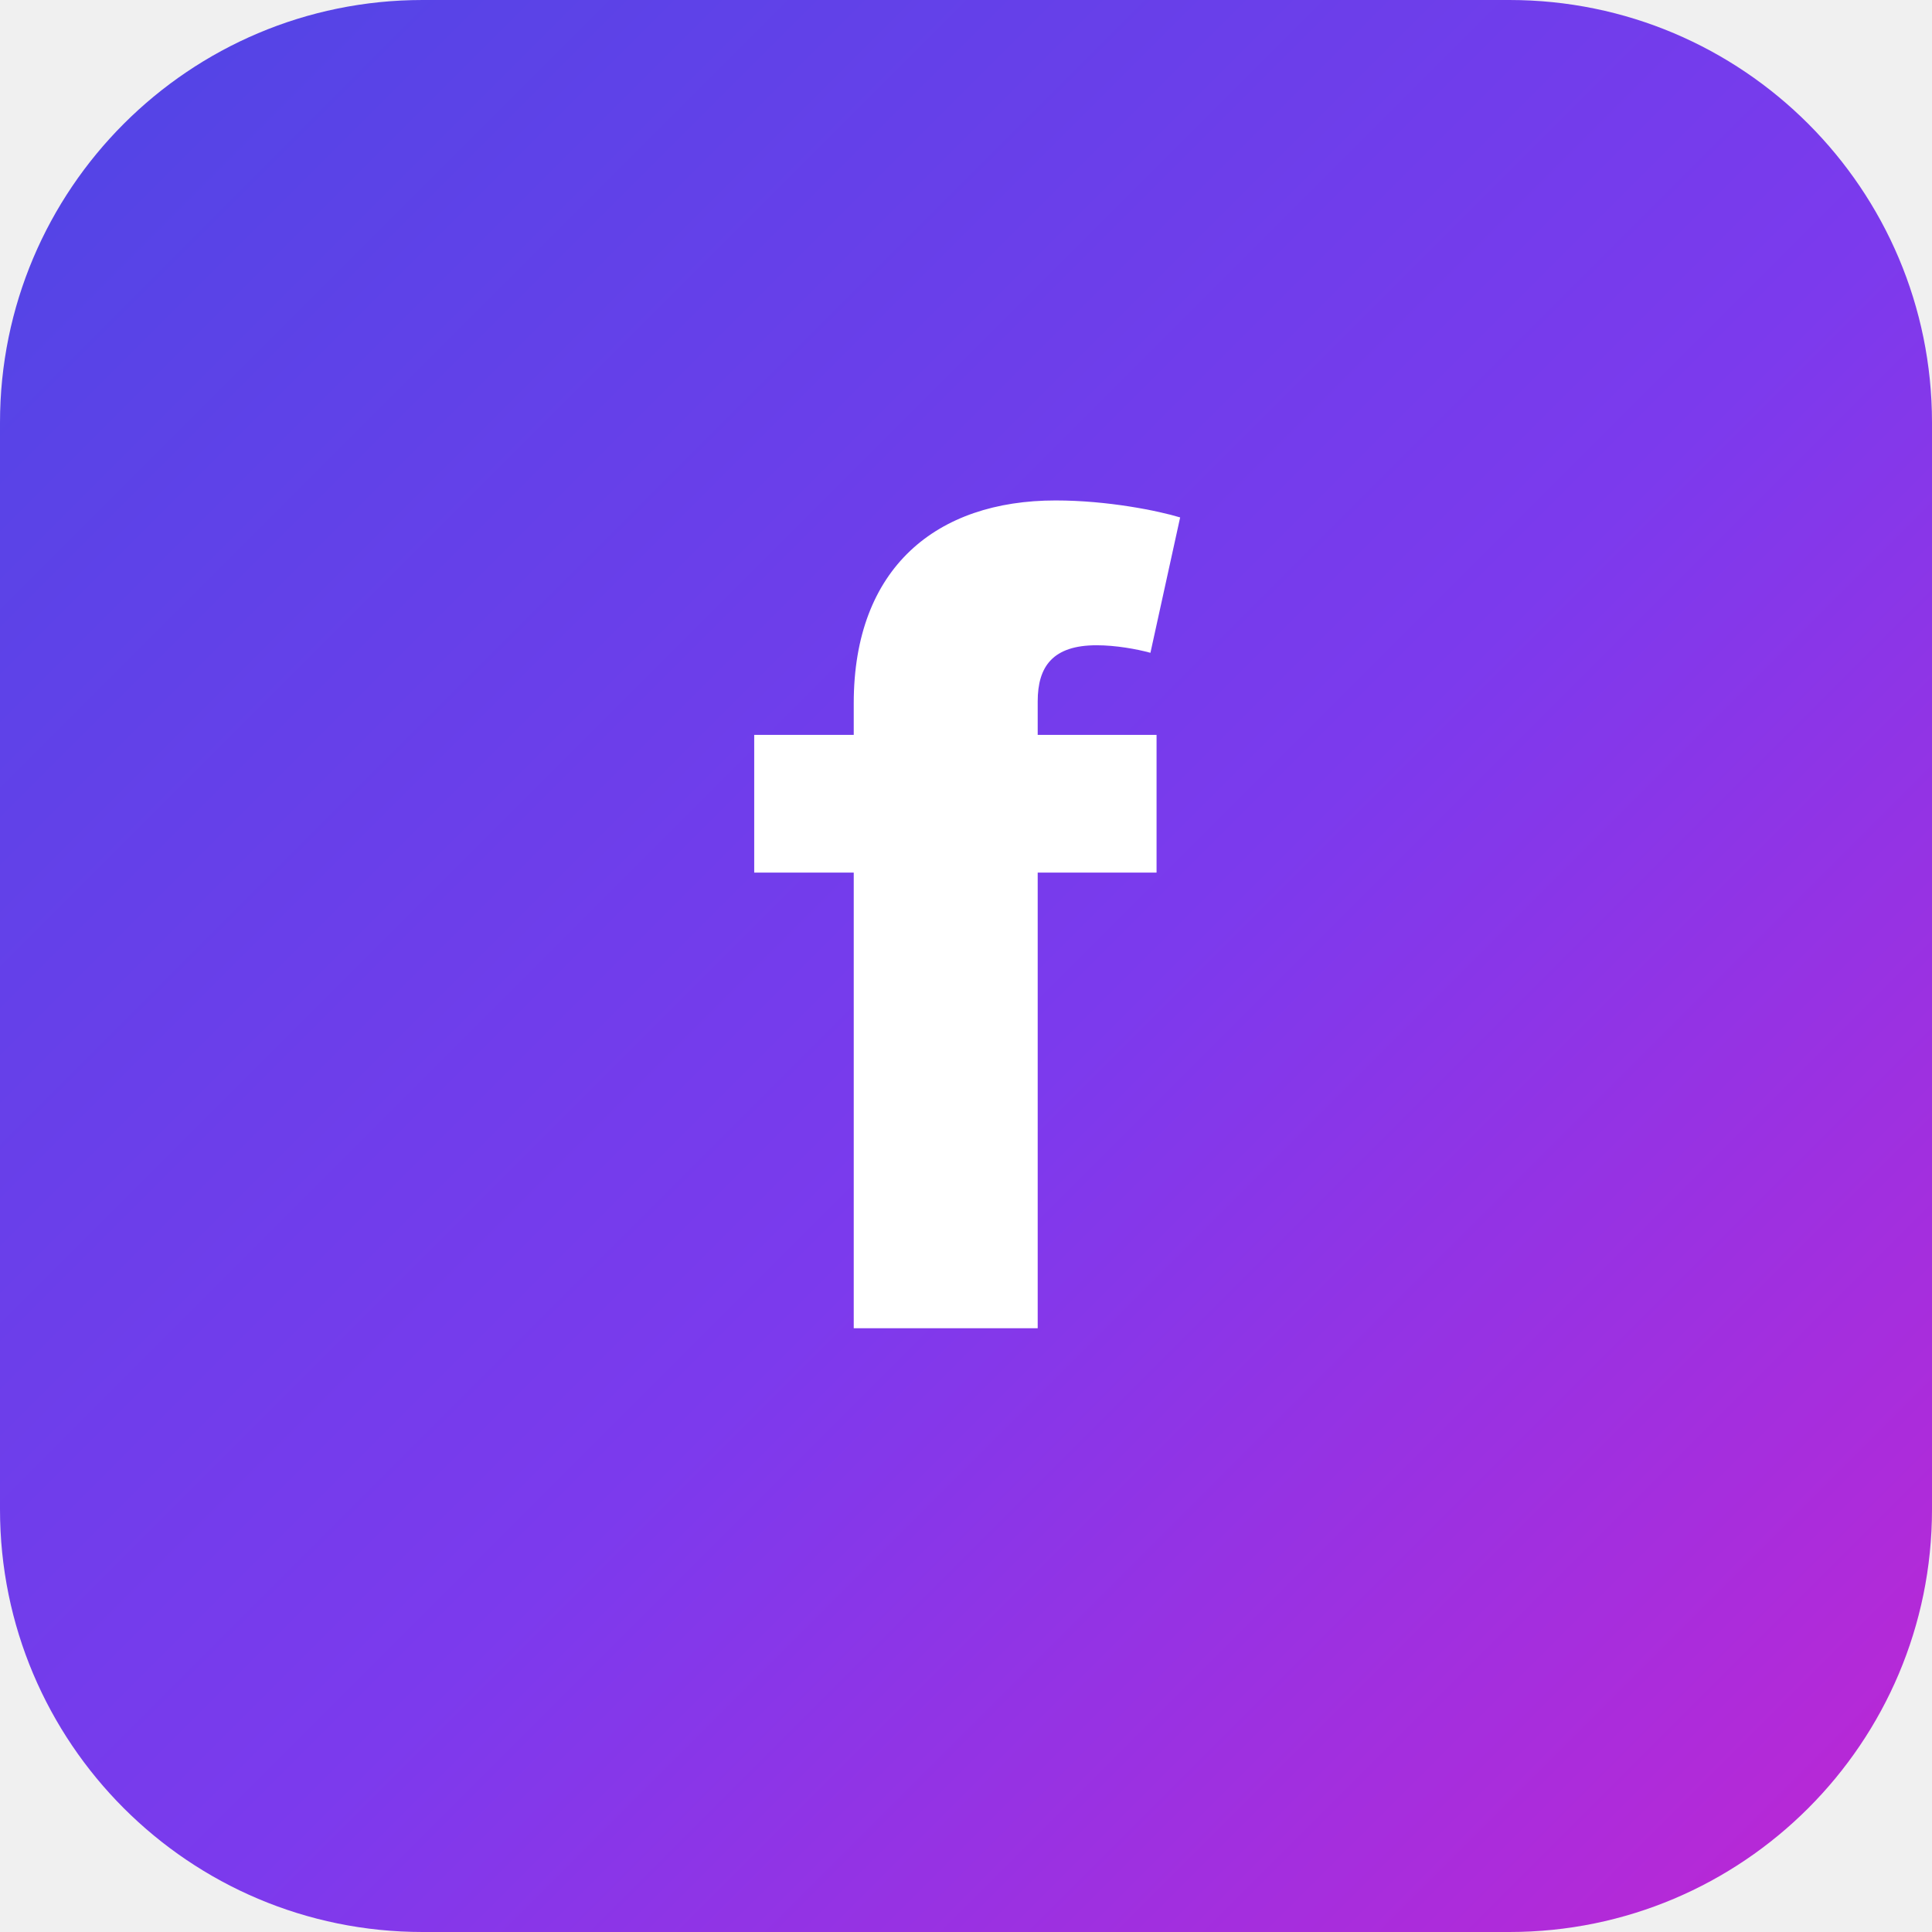
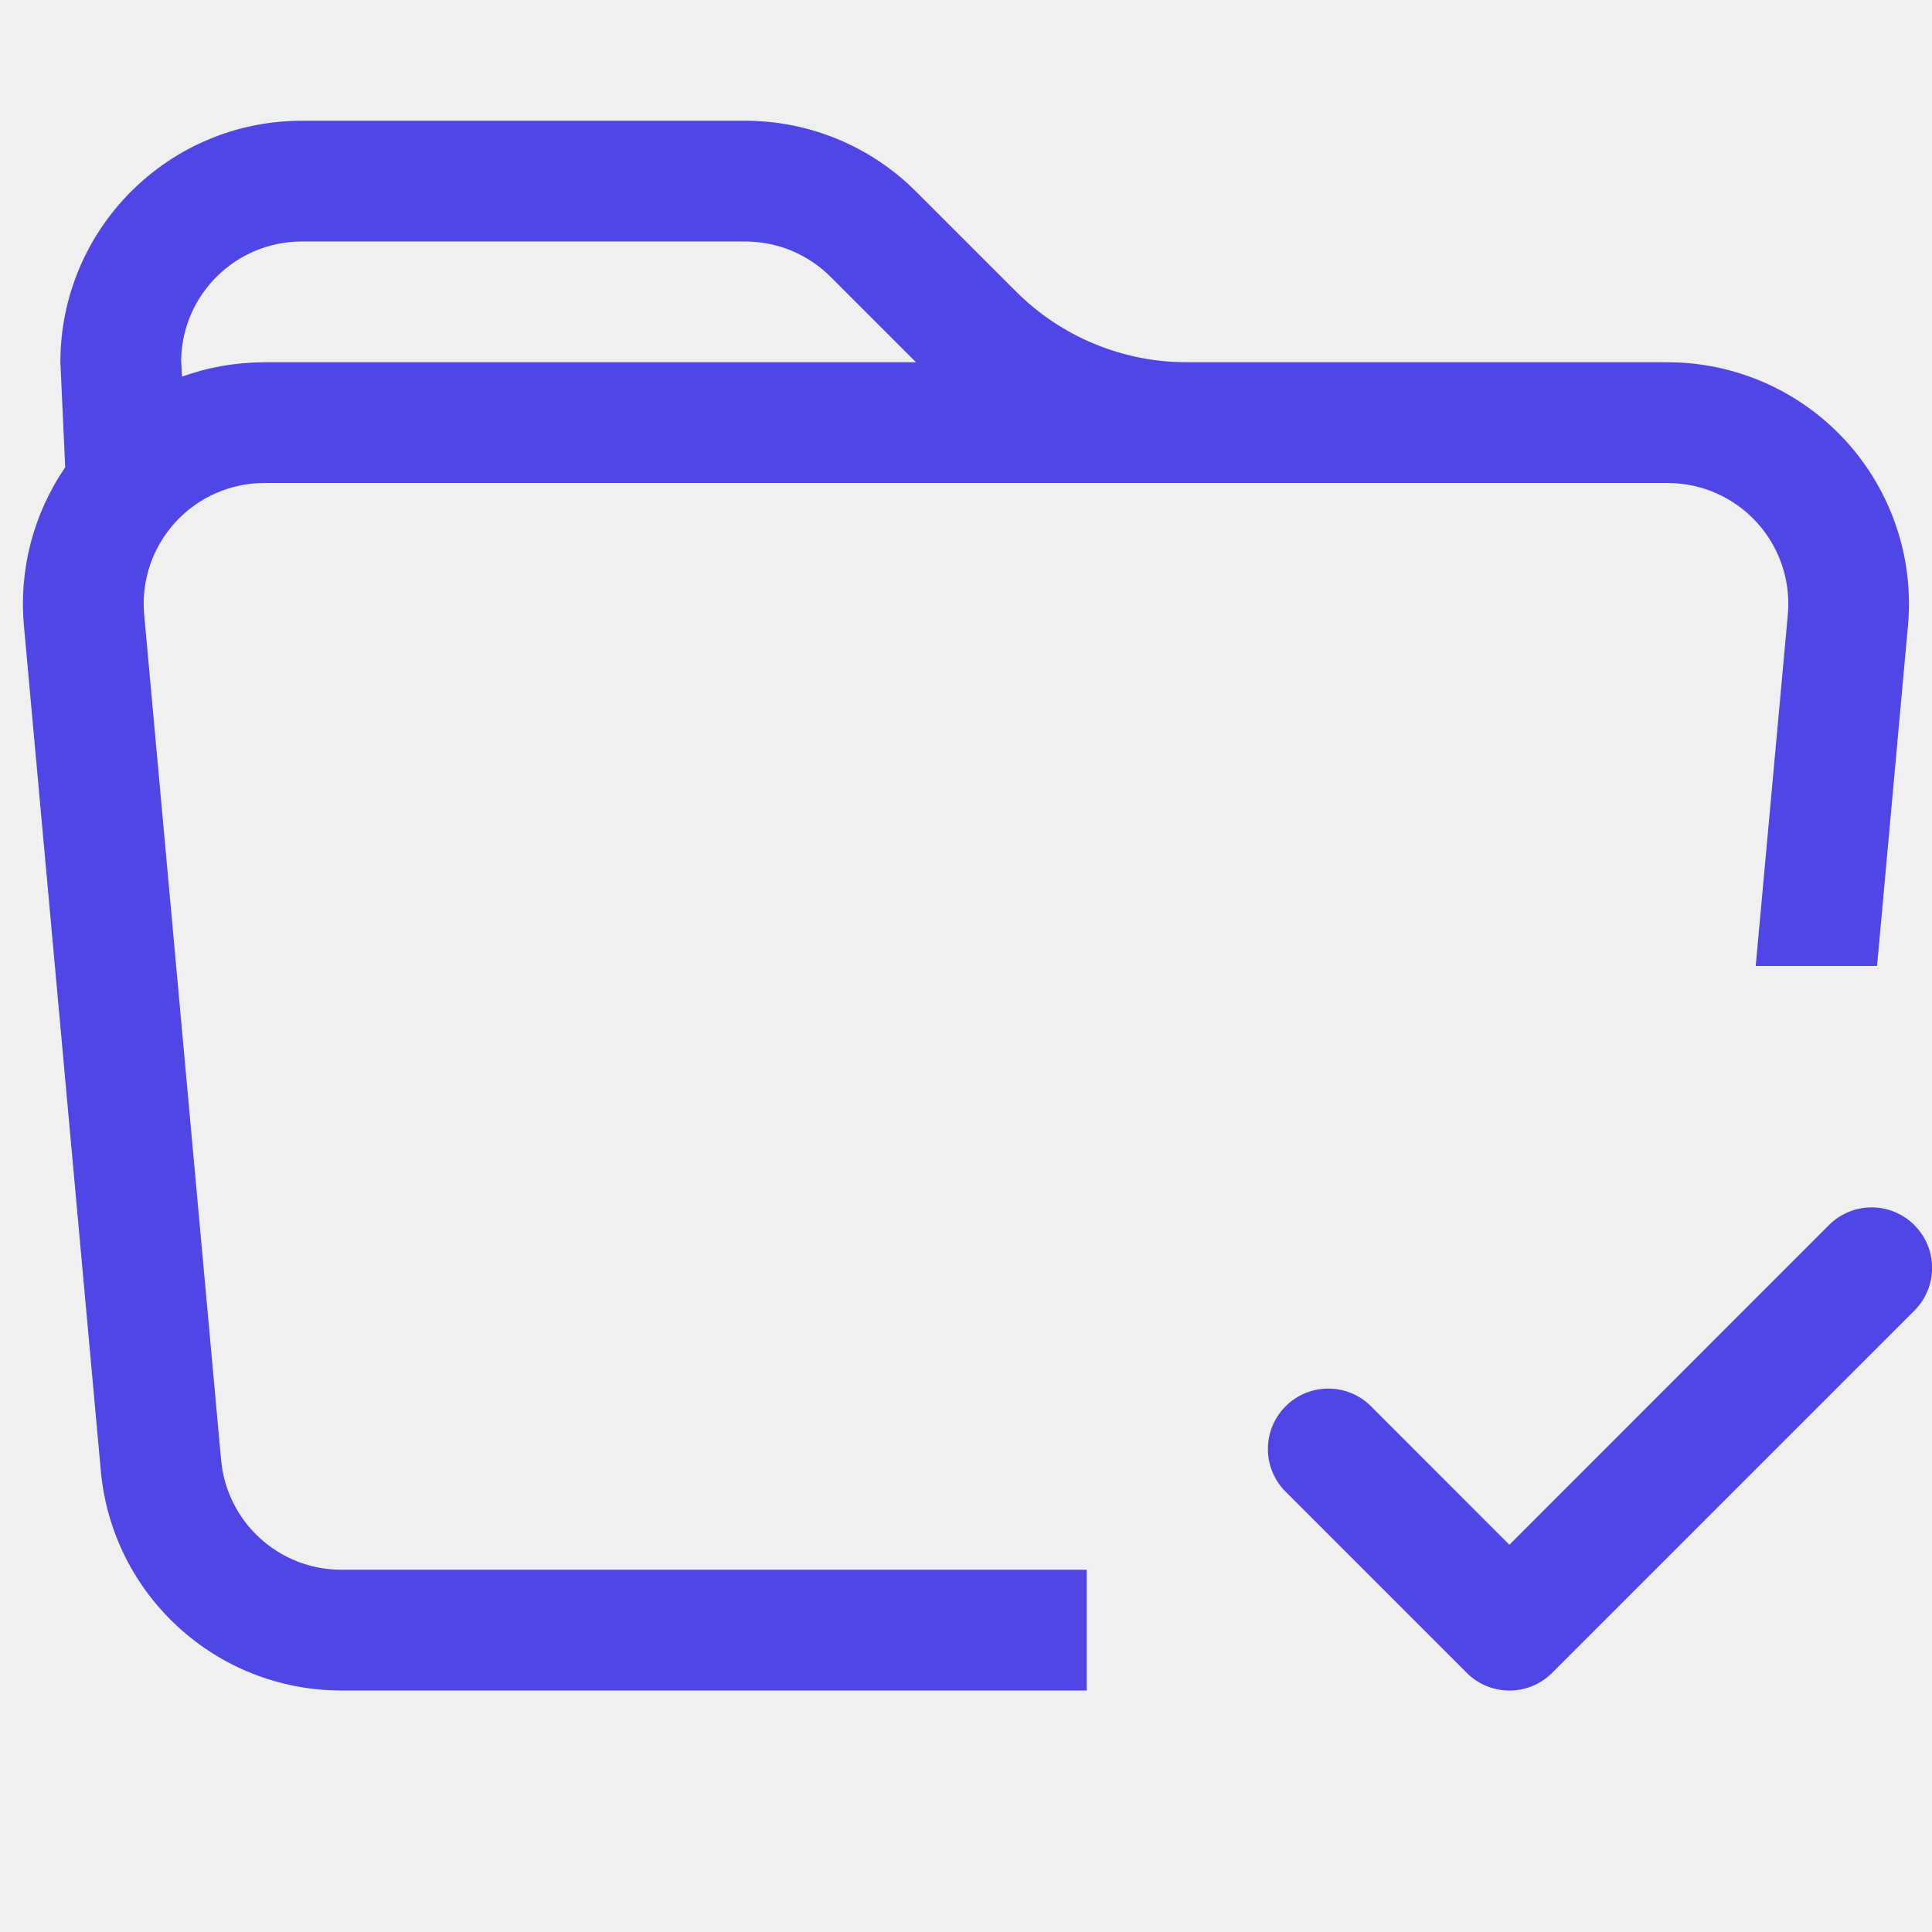
- <svg xmlns="http://www.w3.org/2000/svg" viewBox="0 0 64 64">
-   <defs>
-     <linearGradient id="g" x1="0" y1="0" x2="1" y2="1">
-       <stop offset="0" stop-color="#4f46e5" />
-       <stop offset=".55" stop-color="#7c3aed" />
-       <stop offset="1" stop-color="#c026d3" />
-     </linearGradient>
-   </defs>
-   <rect width="64" height="64" rx="14" fill="url(#g)" />
-   <text x="32" y="44" font-family="system-ui,-apple-system,sans-serif" font-size="36" font-weight="800" fill="#fff" text-anchor="middle">f</text>
+ <svg xmlns="http://www.w3.org/2000/svg" viewBox="0 0 16 16" fill="#4f46e5">
+   <path d="m.5 3 .04.87a2 2 0 0 0-.342 1.311l.637 7A2 2 0 0 0 2.826 14H9v-1H2.826a1 1 0 0 1-.995-.91l-.637-7A1 1 0 0 1 2.19 4h11.62a1 1 0 0 1 .996 1.09L14.54 8h1.005l.256-2.819A2 2 0 0 0 13.81 3H9.828a2 2 0 0 1-1.414-.586l-.828-.828A2 2 0 0 0 6.172 1H2.5a2 2 0 0 0-2 2m5.672-1a1 1 0 0 1 .707.293L7.586 3H2.19q-.362.002-.683.12L1.5 2.98a1 1 0 0 1 1-.98z" />
+   <path d="M15.854 10.146a.5.5 0 0 1 0 .708l-3 3a.5.5 0 0 1-.707 0l-1.5-1.5a.5.5 0 0 1 .707-.708l1.146 1.147 2.646-2.647a.5.5 0 0 1 .708 0" />
</svg>
